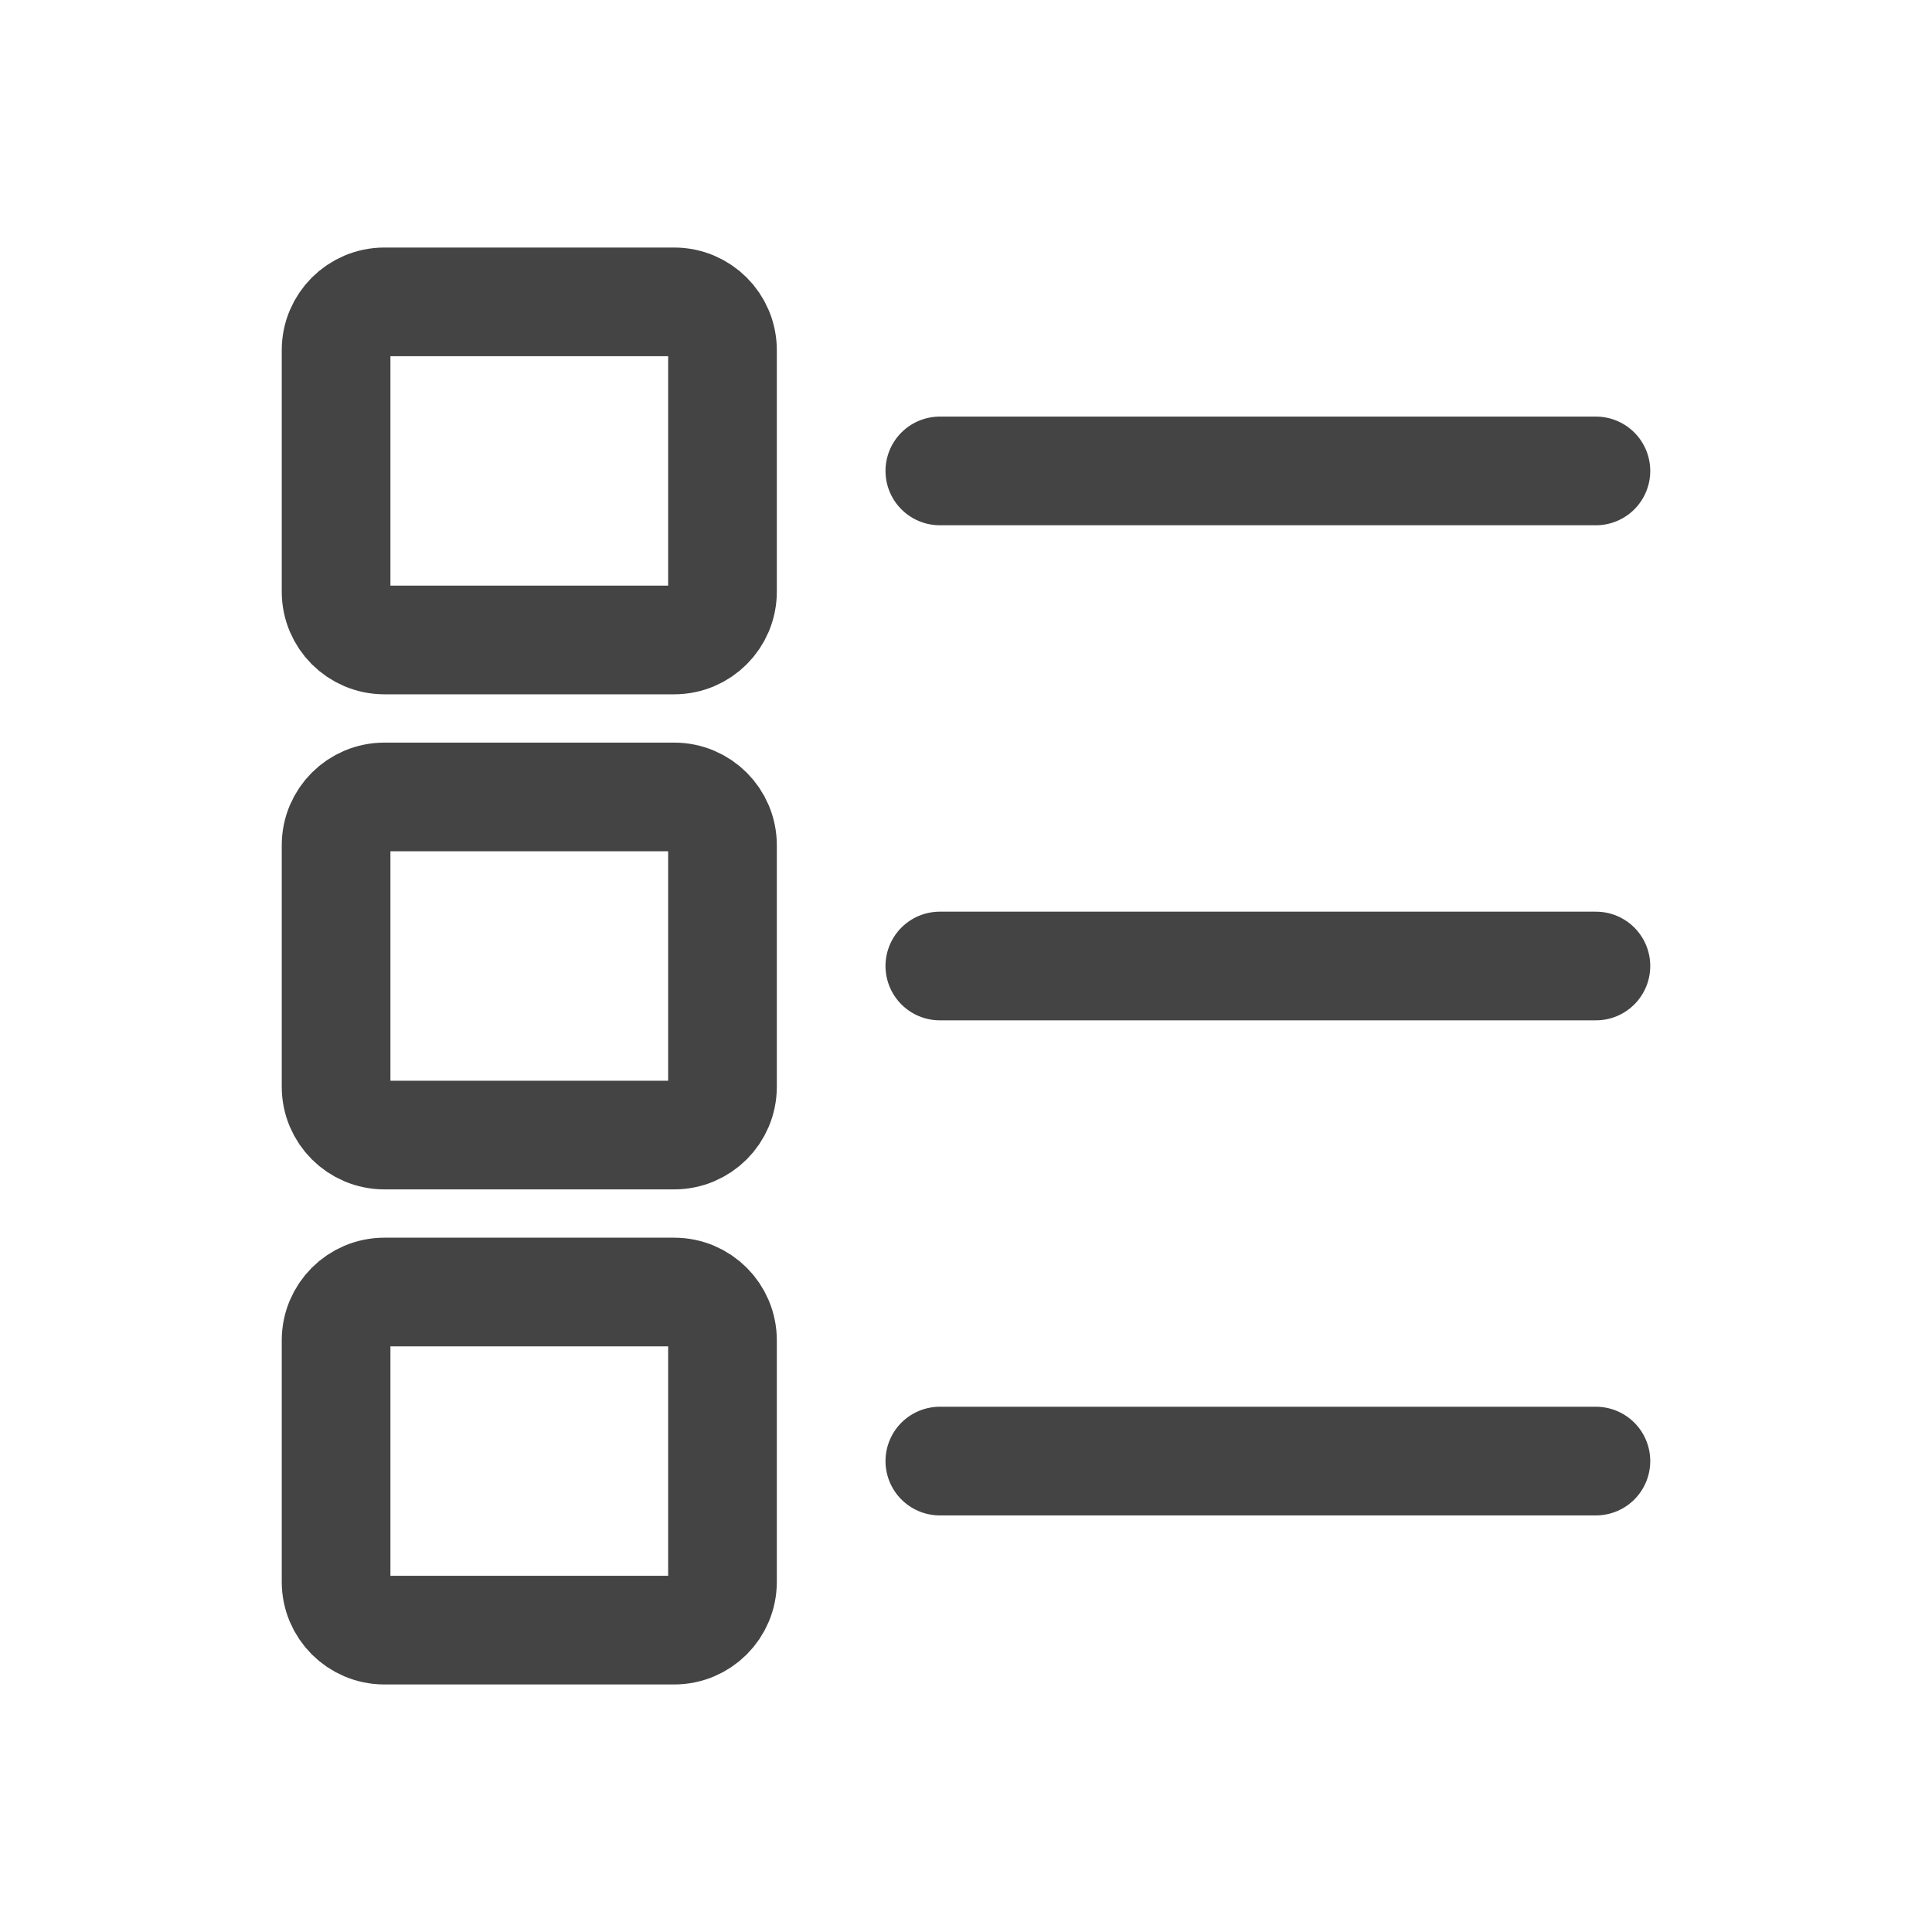
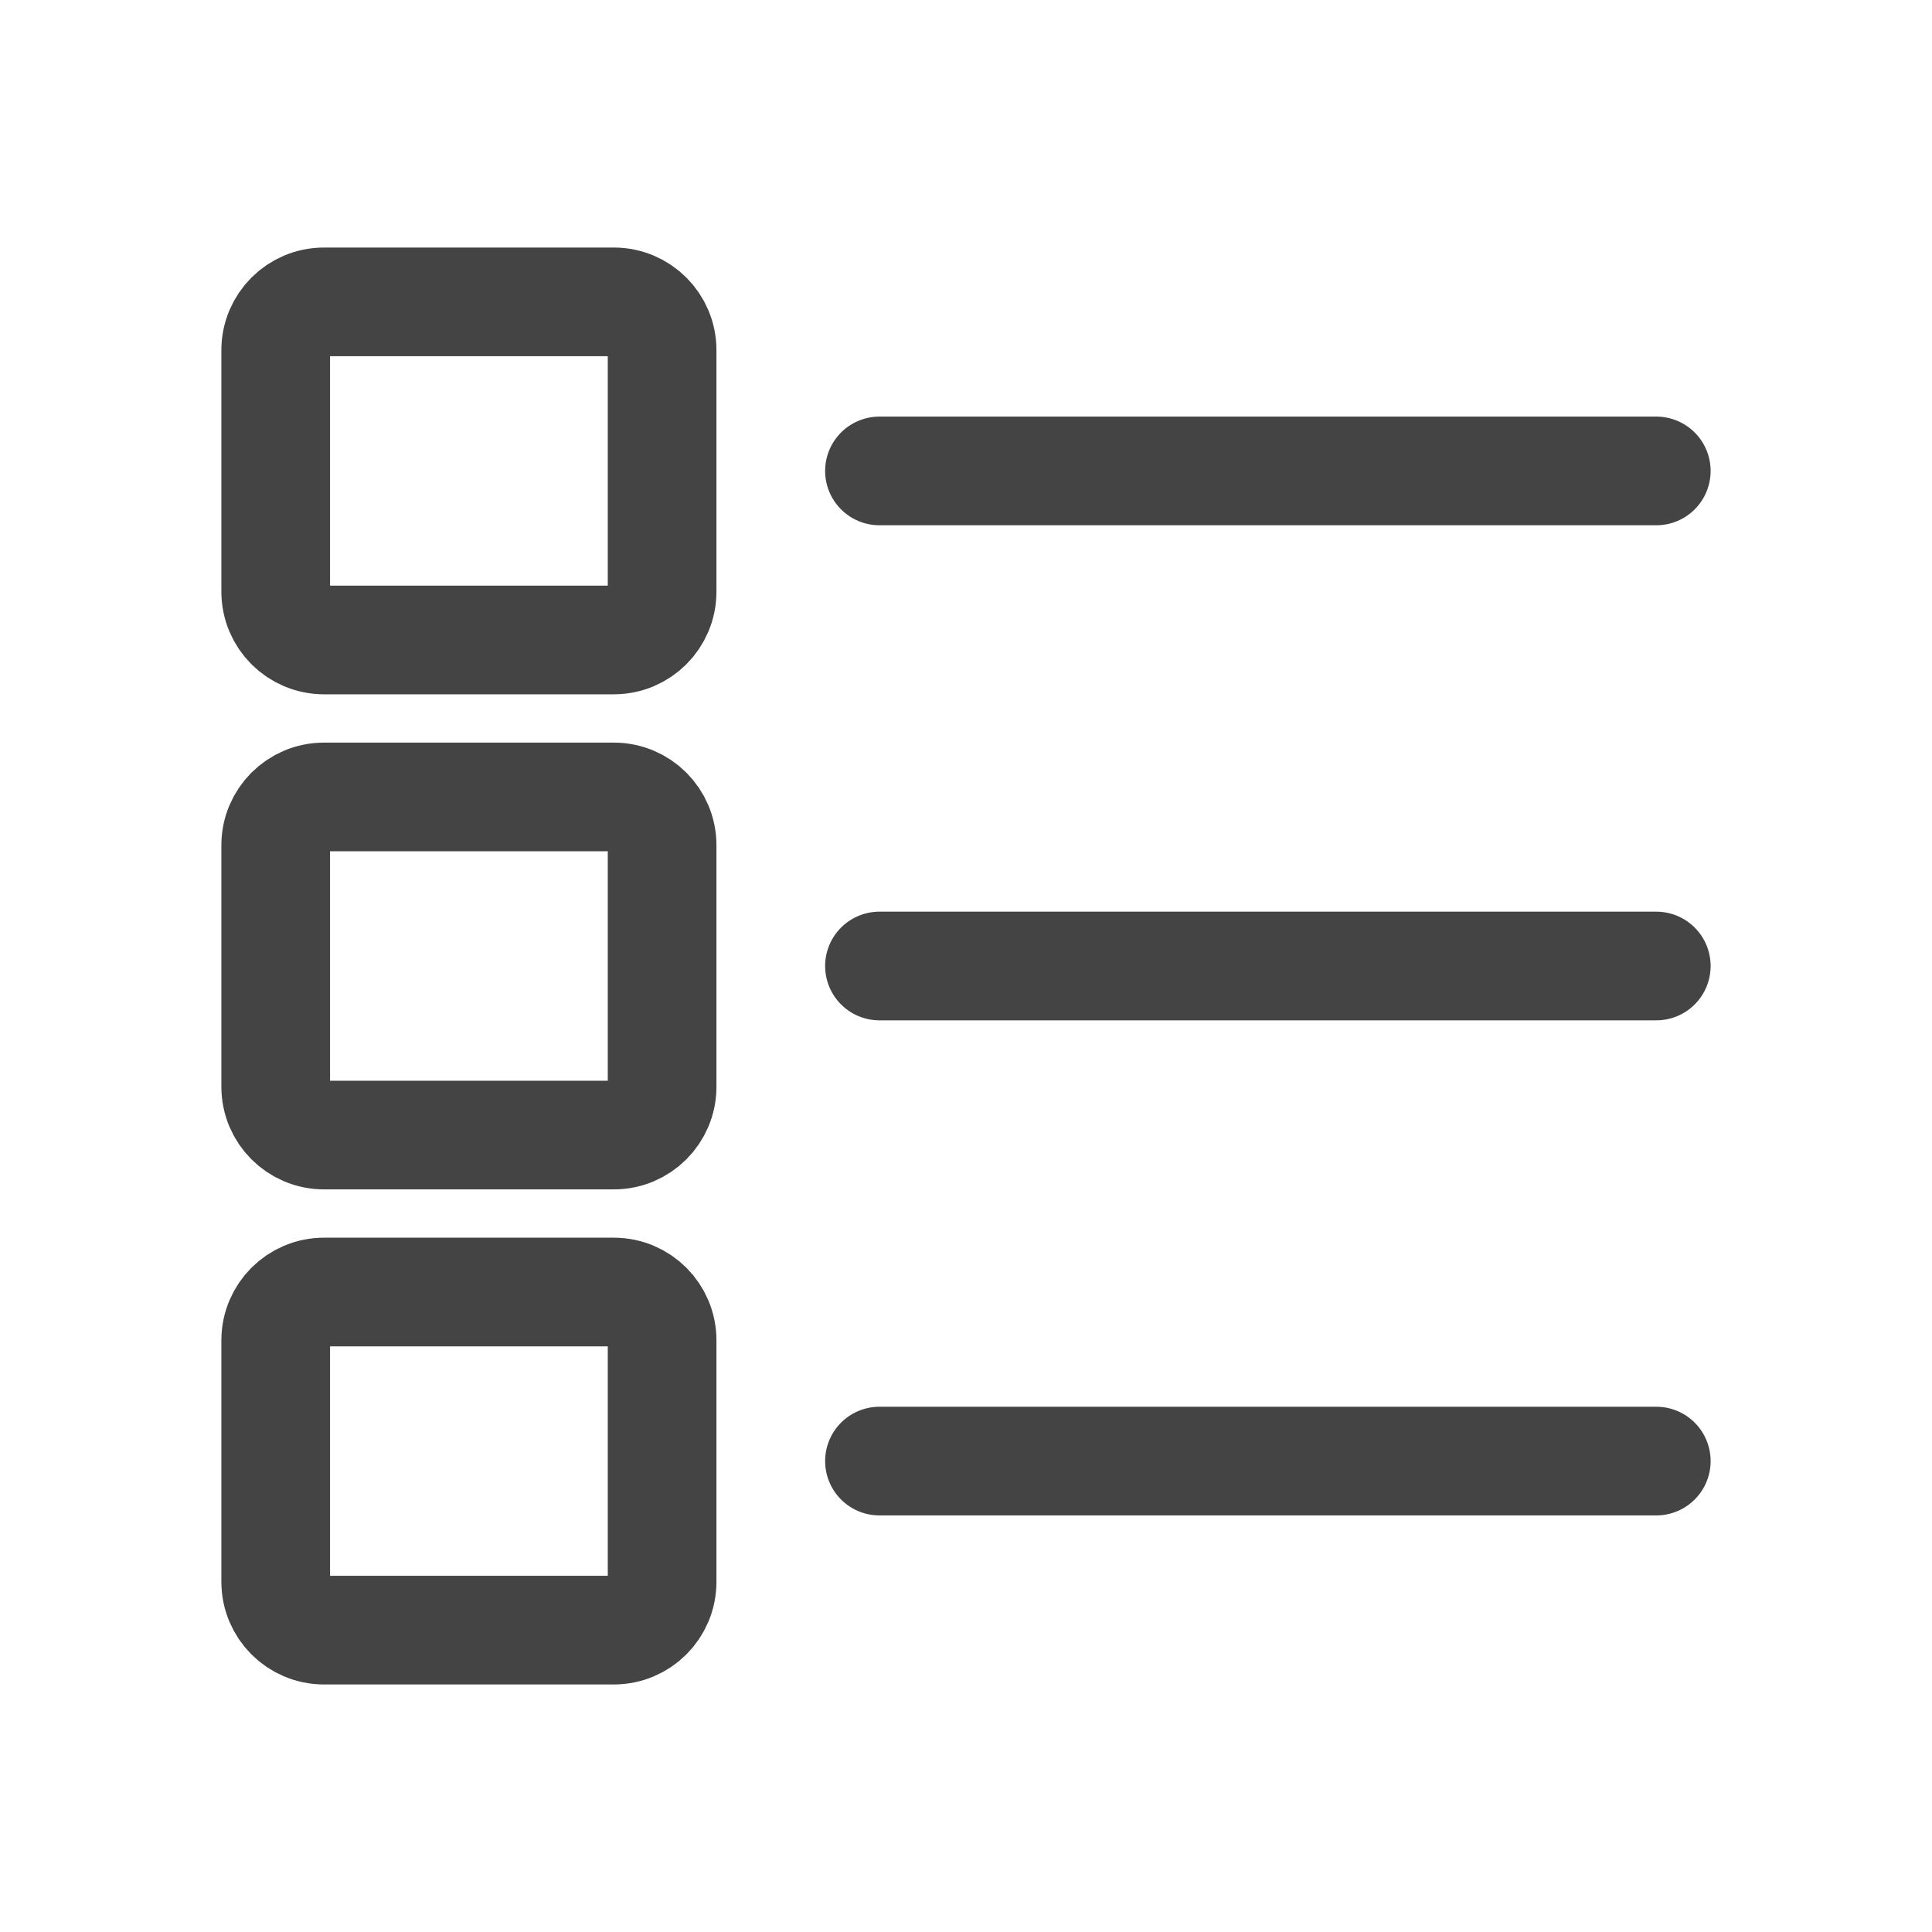
<svg xmlns="http://www.w3.org/2000/svg" width="384" height="384" viewBox="0 0 24 24">
  <g data-role="list-layout" data-marker="square" data-rows="5.85 12 18.15" fill="none" stroke="#444444" stroke-width="1.35" stroke-linecap="round" stroke-linejoin="round">
-     <rect data-role="marker" x="4.175" y="3.75" width="4.8" height="4.2" rx="0.6" />
-     <path data-role="row" d="M11.675 5.85H19.825" />
-     <rect data-role="marker" x="4.175" y="9.9" width="4.8" height="4.2" rx="0.6" />
-     <path data-role="row" d="M11.675 12H19.825" />
-     <rect data-role="marker" x="4.175" y="16.05" width="4.8" height="4.2" rx="0.6" />
-     <path data-role="row" d="M11.675 18.15H19.825" />
+     <rect data-role="marker" x="3.425" y="3.75" width="4.8" height="4.2" rx="0.6" />
+     <path data-role="row" d="M10.925 5.85H20.575" />
+     <rect data-role="marker" x="3.425" y="9.9" width="4.8" height="4.2" rx="0.6" />
+     <path data-role="row" d="M10.925 12H20.575" />
+     <rect data-role="marker" x="3.425" y="16.05" width="4.8" height="4.2" rx="0.6" />
+     <path data-role="row" d="M10.925 18.15H20.575" />
  </g>
</svg>
